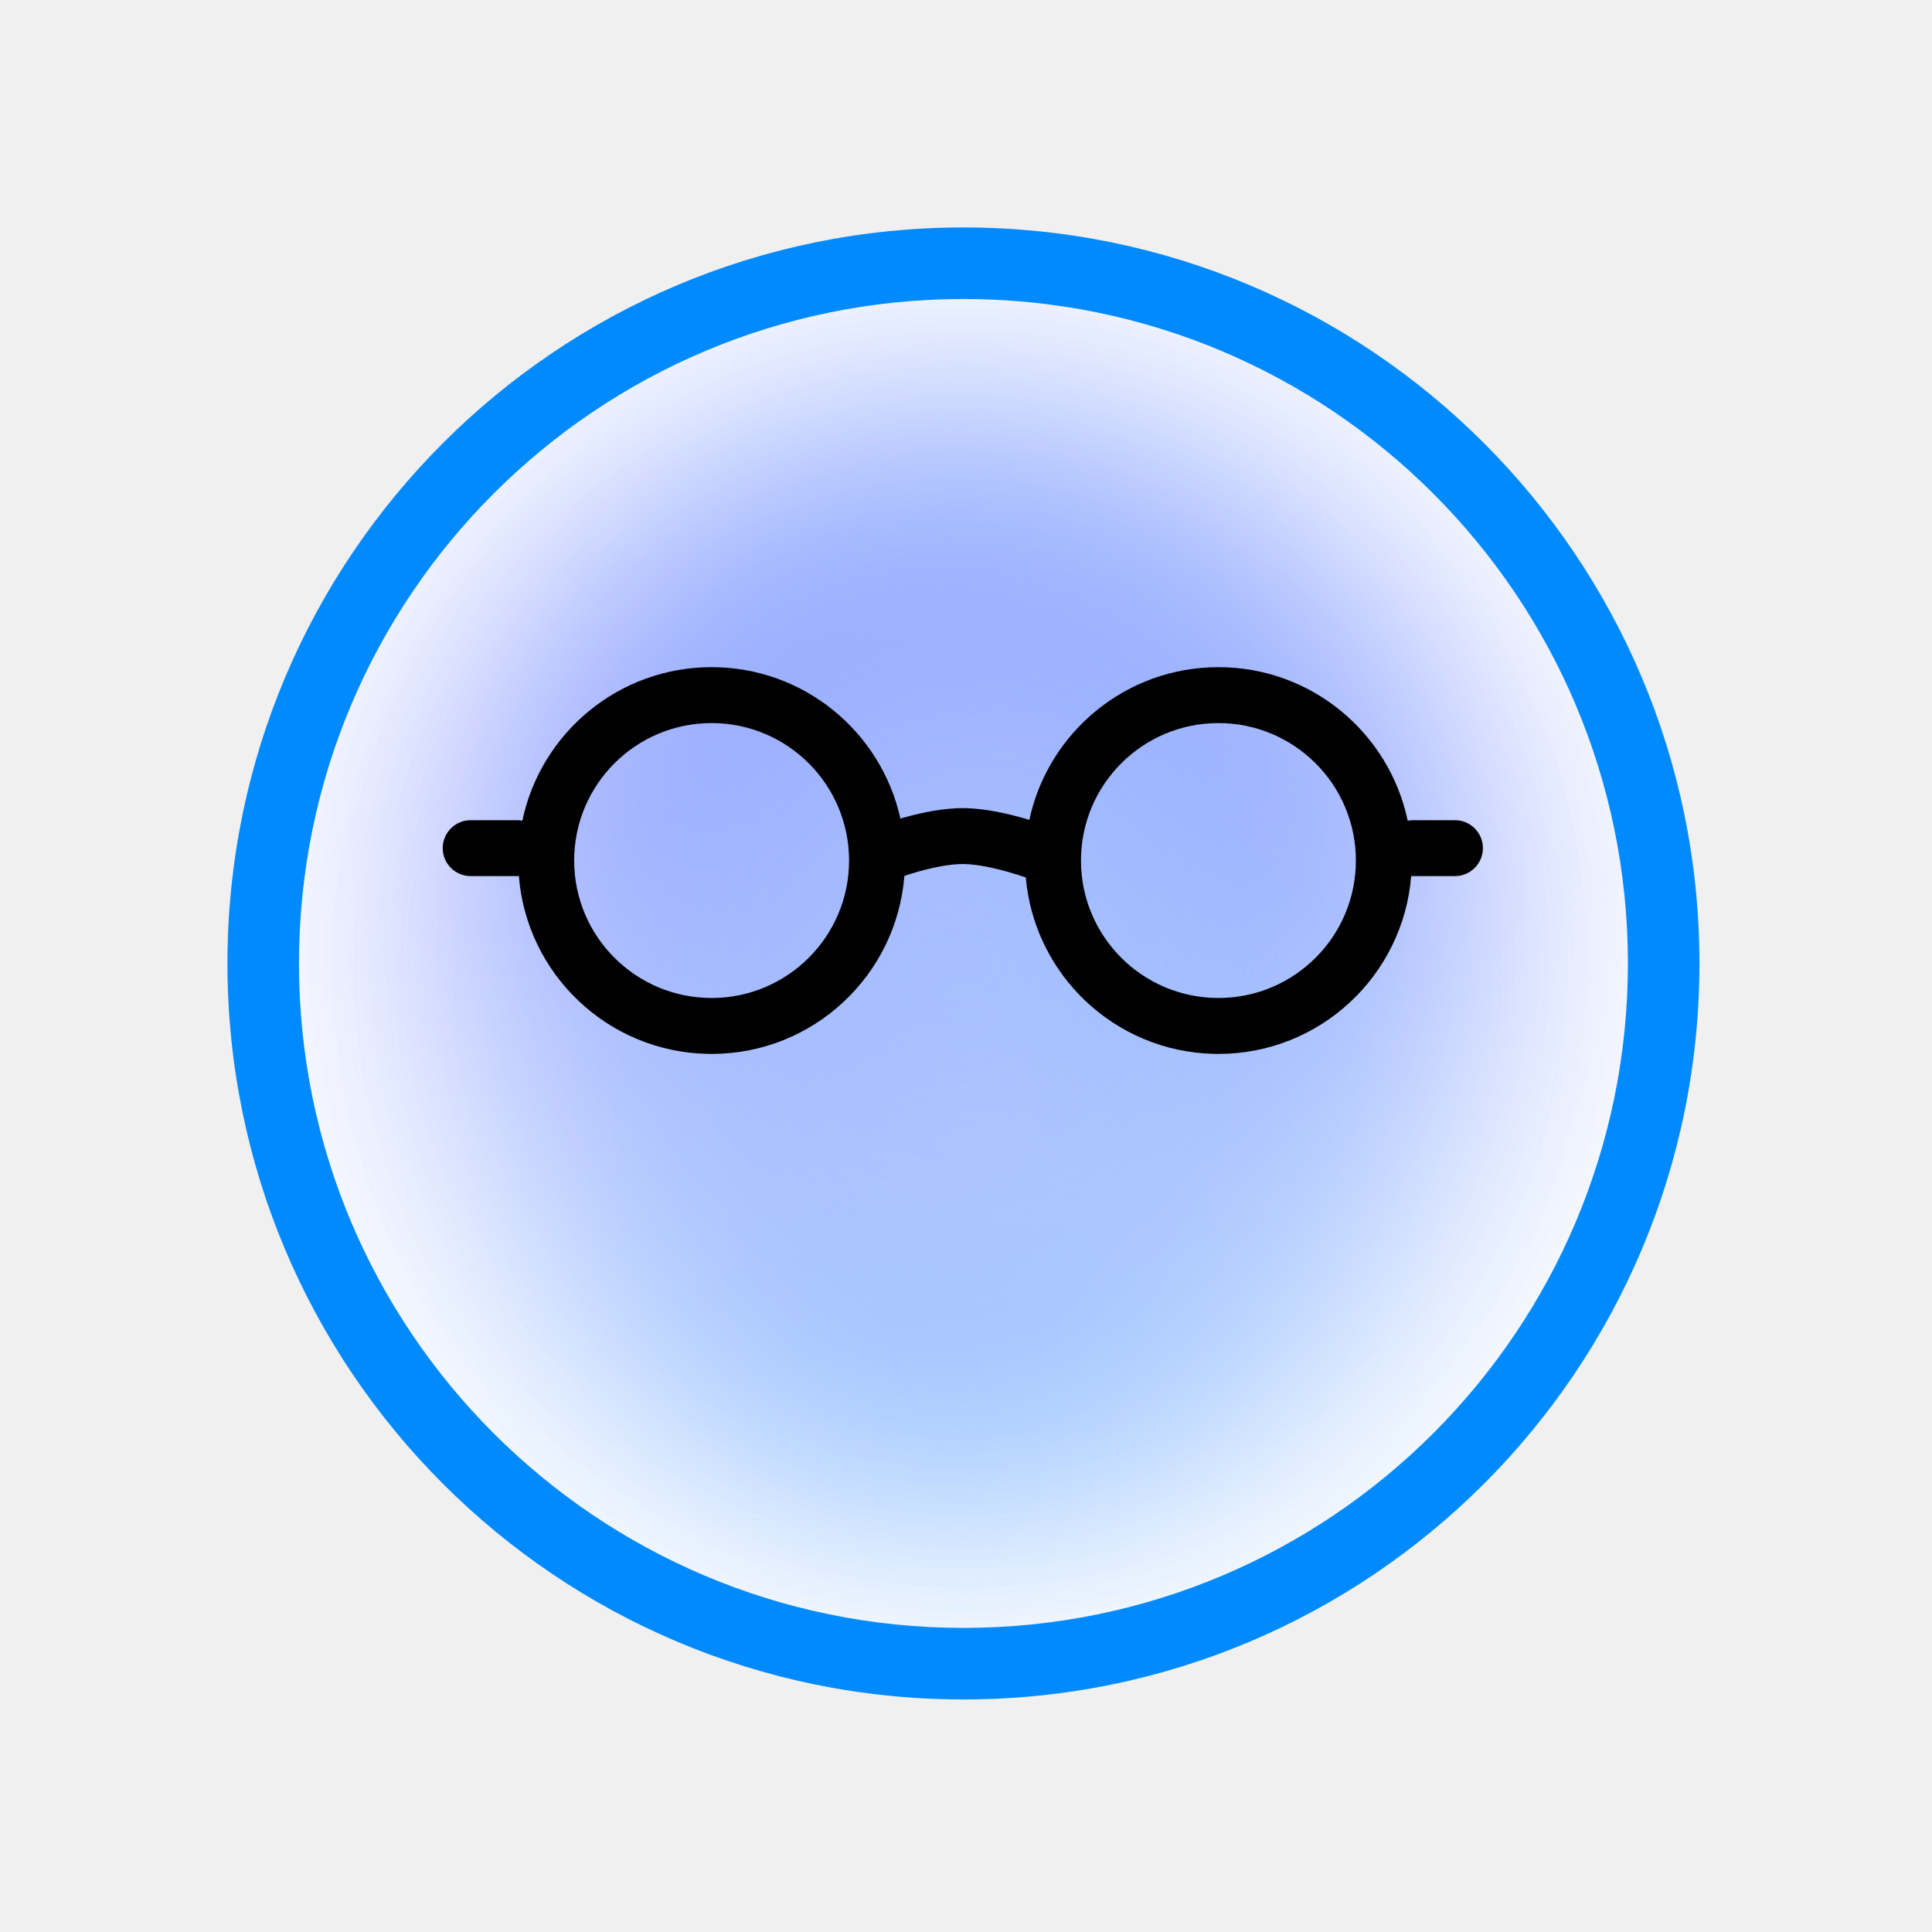
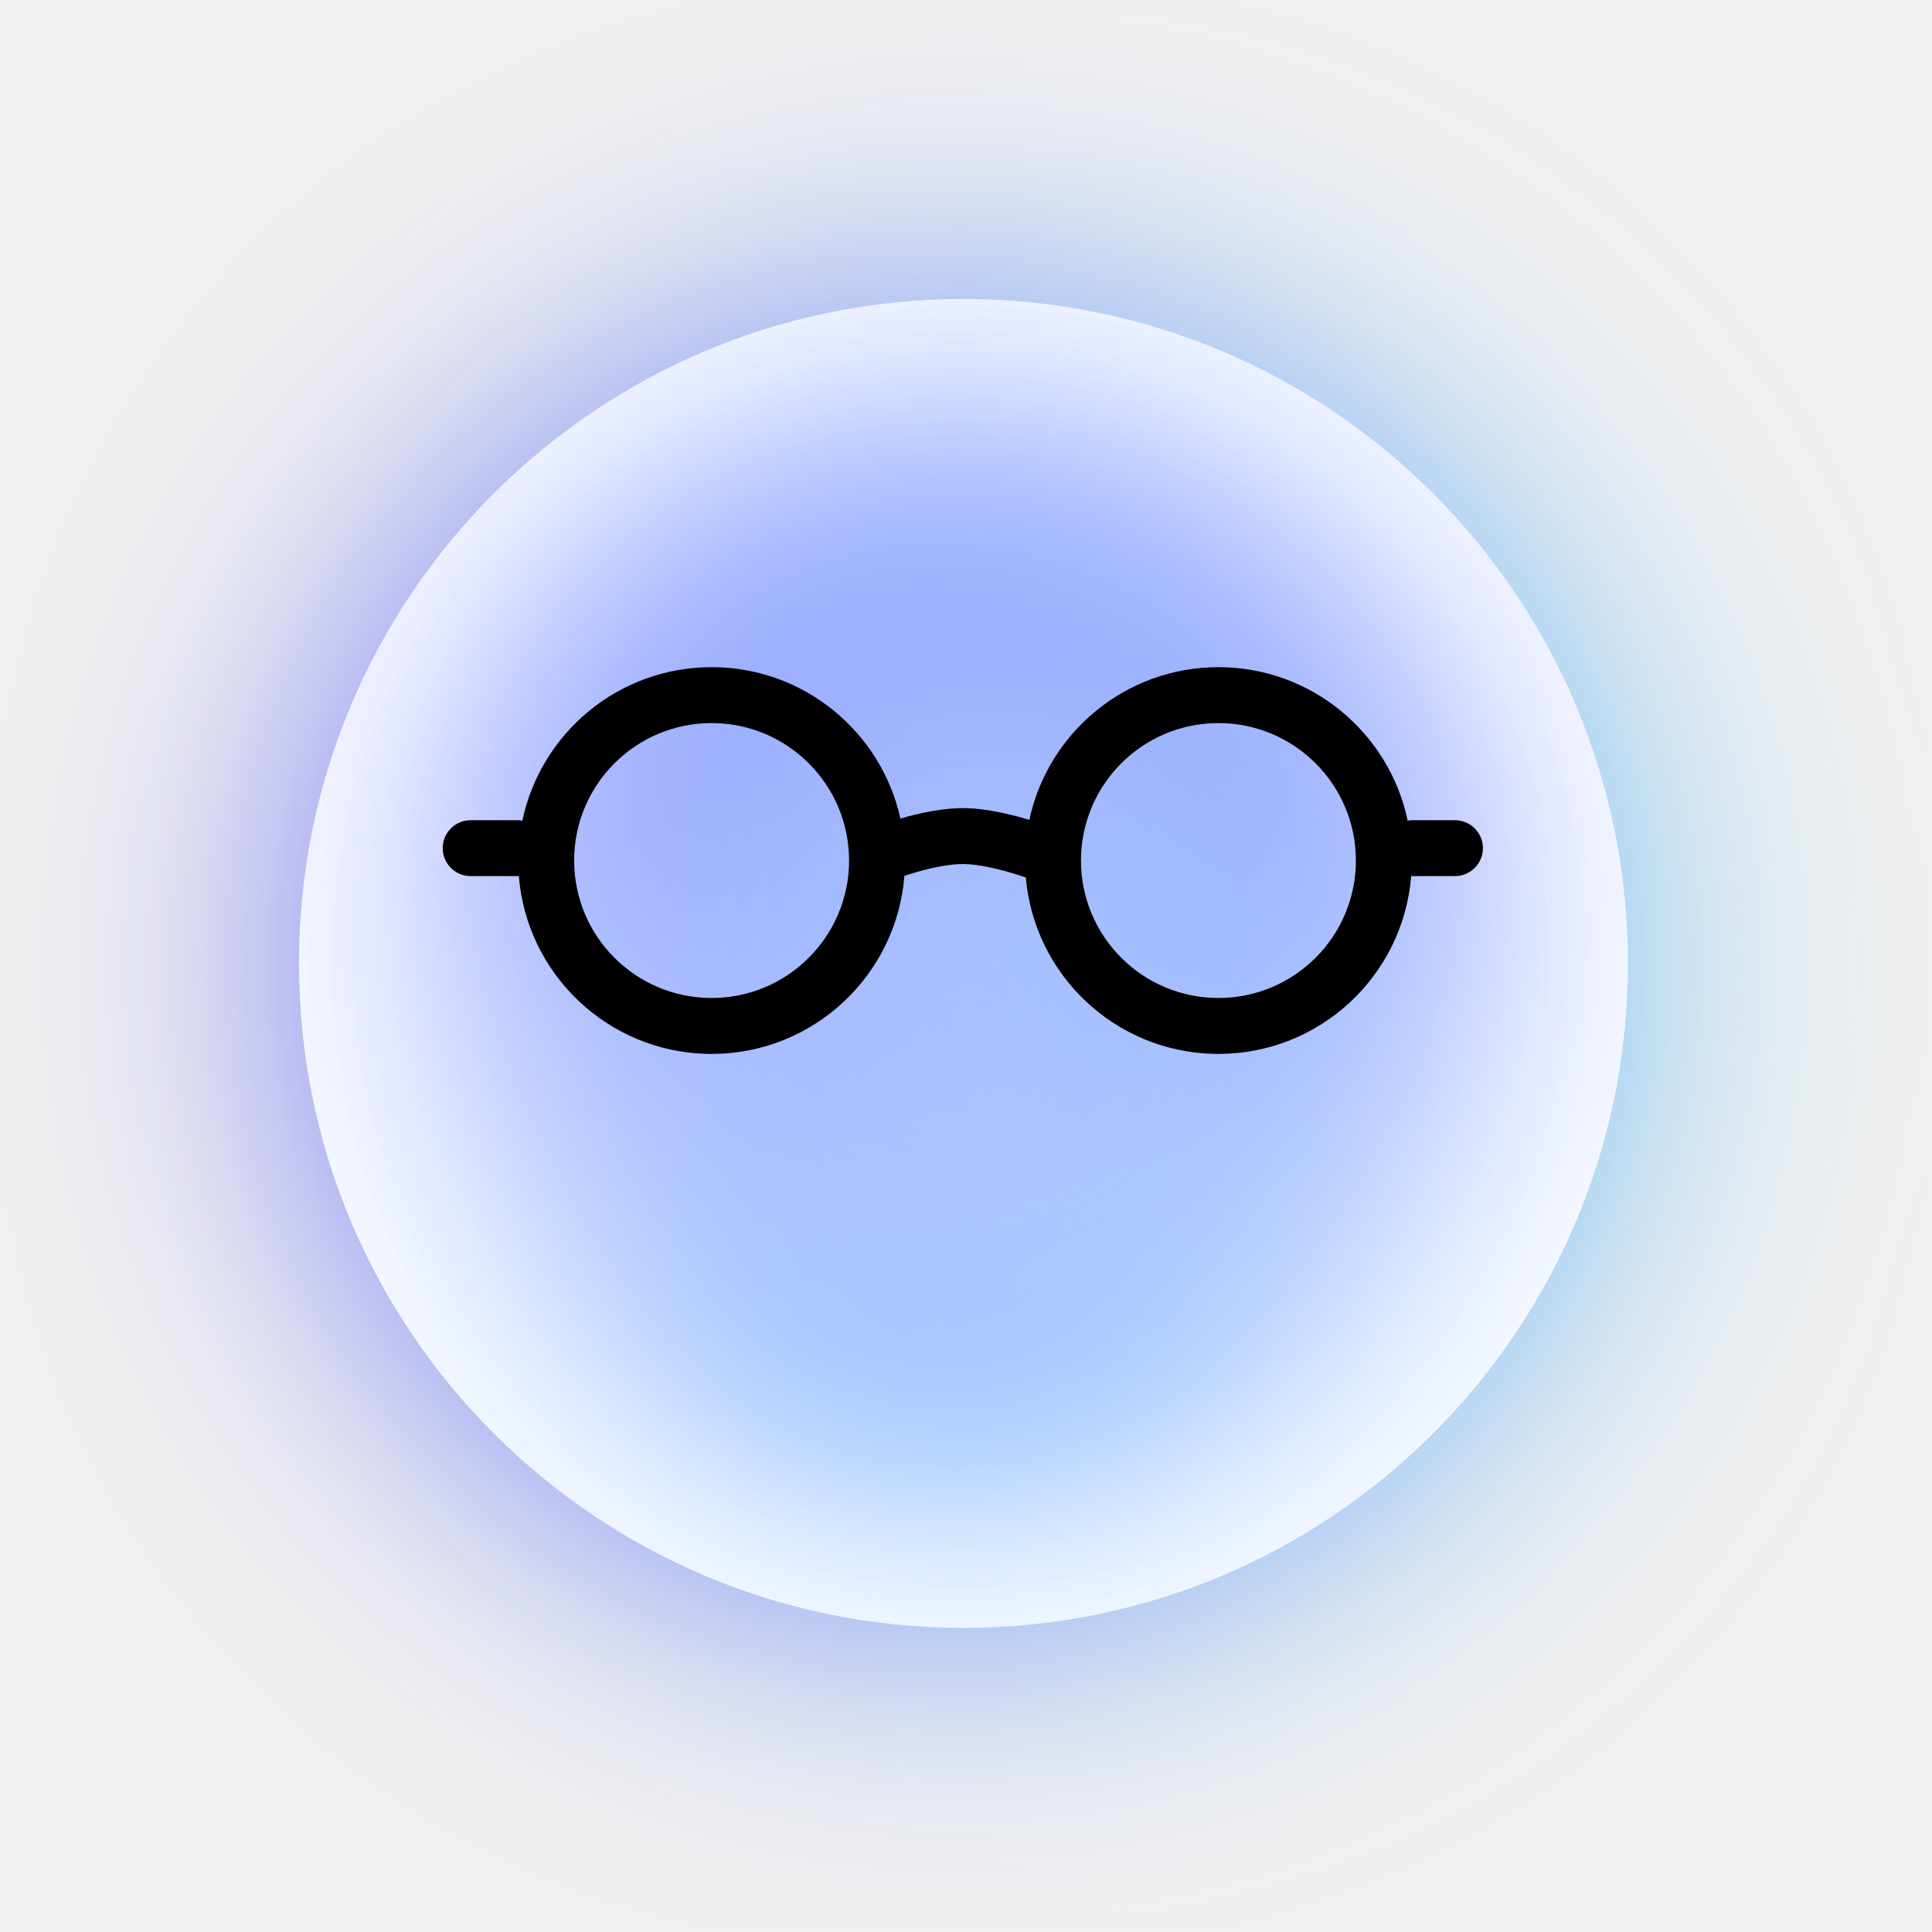
<svg xmlns="http://www.w3.org/2000/svg" width="189" height="189" viewBox="0 0 189 189" fill="none">
-   <circle cx="94.25" cy="94.25" r="72" fill="#018AFE" />
+   <g filter="url(#filter0_f_591_47446)">
+     <circle cx="94.25" cy="94.25" r="65" fill="url(#paint0_linear_591_47446)" fill-opacity="0.5" />
+   </g>
  <circle cx="94.25" cy="94.25" r="65" fill="white" />
  <mask id="mask0_591_47446" style="mask-type:alpha" maskUnits="userSpaceOnUse" x="29" y="29" width="131" height="131">
    <circle cx="94.25" cy="94.25" r="65" fill="url(#paint1_linear_591_47446)" />
  </mask>
  <g mask="url(#mask0_591_47446)">
    <g filter="url(#filter1_f_591_47446)">
      <circle cx="93.809" cy="93.81" r="51.385" fill="url(#paint2_linear_591_47446)" />
    </g>
    <g filter="url(#filter2_f_591_47446)">
      <circle cx="94.249" cy="94.249" r="34.257" fill="url(#paint3_linear_591_47446)" />
    </g>
  </g>
  <path d="M119.194 65.266C128.306 65.266 135.913 71.709 137.709 80.287C137.879 80.254 138.055 80.235 138.235 80.235H142.331C143.842 80.235 145.067 81.46 145.067 82.971C145.067 84.481 143.842 85.706 142.331 85.706H138.235C138.173 85.706 138.112 85.7 138.051 85.696C137.28 95.436 129.132 103.1 119.194 103.101L118.706 103.094C109.039 102.849 101.176 95.352 100.351 85.84C99.934 85.697 99.358 85.508 98.694 85.318C97.27 84.911 95.639 84.554 94.345 84.526C93.03 84.498 91.332 84.842 89.824 85.267C89.315 85.41 88.855 85.557 88.472 85.685C87.706 95.43 79.556 103.1 69.614 103.101L69.126 103.094C59.411 102.847 51.516 95.276 50.758 85.696C50.697 85.7 50.637 85.706 50.575 85.706H46.044C44.533 85.706 43.309 84.481 43.309 82.971C43.309 81.46 44.533 80.236 46.044 80.235H50.575C50.755 80.235 50.93 80.253 51.1 80.286C52.896 71.708 60.503 65.266 69.614 65.266C78.651 65.266 86.207 71.603 88.083 80.076C88.168 80.051 88.256 80.026 88.344 80.001C89.994 79.537 92.32 79.012 94.462 79.058C96.471 79.101 98.644 79.614 100.199 80.059C100.371 80.108 100.537 80.157 100.697 80.205C102.524 71.668 110.111 65.266 119.194 65.266ZM69.614 70.736C62.188 70.737 56.168 76.757 56.168 84.183C56.168 91.609 62.188 97.629 69.614 97.629C77.04 97.629 83.06 91.609 83.061 84.183C83.06 76.757 77.04 70.737 69.614 70.736ZM119.194 70.736C111.769 70.737 105.748 76.757 105.748 84.183C105.748 91.609 111.769 97.629 119.194 97.629C126.62 97.629 132.641 91.609 132.641 84.183C132.64 76.757 126.62 70.737 119.194 70.736Z" fill="black" />
  <defs>
    <filter id="filter0_f_591_47446" x="1.90735e-06" y="1.90735e-06" width="188.5" height="188.5" filterUnits="userSpaceOnUse" color-interpolation-filters="sRGB">
      <feFlood flood-opacity="0" result="BackgroundImageFix" />
      <feBlend mode="normal" in="SourceGraphic" in2="BackgroundImageFix" result="shape" />
      <feGaussianBlur stdDeviation="14.625" result="effect1_foregroundBlur_591_47446" />
    </filter>
    <filter id="filter1_f_591_47446" x="15.74" y="15.741" width="156.138" height="156.139" filterUnits="userSpaceOnUse" color-interpolation-filters="sRGB">
      <feFlood flood-opacity="0" result="BackgroundImageFix" />
      <feBlend mode="normal" in="SourceGraphic" in2="BackgroundImageFix" result="shape" />
      <feGaussianBlur stdDeviation="13.342" result="effect1_foregroundBlur_591_47446" />
    </filter>
    <filter id="filter2_f_591_47446" x="22.018" y="22.018" width="144.461" height="144.461" filterUnits="userSpaceOnUse" color-interpolation-filters="sRGB">
      <feFlood flood-opacity="0" result="BackgroundImageFix" />
      <feBlend mode="normal" in="SourceGraphic" in2="BackgroundImageFix" result="shape" />
      <feGaussianBlur stdDeviation="18.987" result="effect1_foregroundBlur_591_47446" />
    </filter>
    <linearGradient id="paint0_linear_591_47446" x1="29.25" y1="29.25" x2="159.73" y2="29.733" gradientUnits="userSpaceOnUse">
      <stop stop-color="#0900FF" />
      <stop offset="1" stop-color="#00A2FF" />
    </linearGradient>
    <linearGradient id="paint1_linear_591_47446" x1="94.25" y1="29.25" x2="94.25" y2="159.25" gradientUnits="userSpaceOnUse">
      <stop stop-color="#FFF569" />
      <stop offset="0.306" stop-color="#FFF79A" />
      <stop offset="0.677" stop-color="#FFFCD5" />
      <stop offset="1" stop-color="#FFF101" />
    </linearGradient>
    <linearGradient id="paint2_linear_591_47446" x1="93.809" y1="42.425" x2="93.809" y2="145.195" gradientUnits="userSpaceOnUse">
      <stop stop-color="#6996FF" />
      <stop offset="0.306" stop-color="#9A9FFF" />
      <stop offset="0.677" stop-color="#D5DAFF" />
      <stop offset="1" stop-color="#53A6FF" />
    </linearGradient>
    <linearGradient id="paint3_linear_591_47446" x1="128.506" y1="94.249" x2="59.992" y2="94.249" gradientUnits="userSpaceOnUse">
      <stop stop-color="#016FFF" />
      <stop offset="0.323" stop-color="#D5E1FF" />
      <stop offset="0.694" stop-color="#9AB0FF" />
      <stop offset="1" stop-color="#69A8FF" />
    </linearGradient>
  </defs>
</svg>
